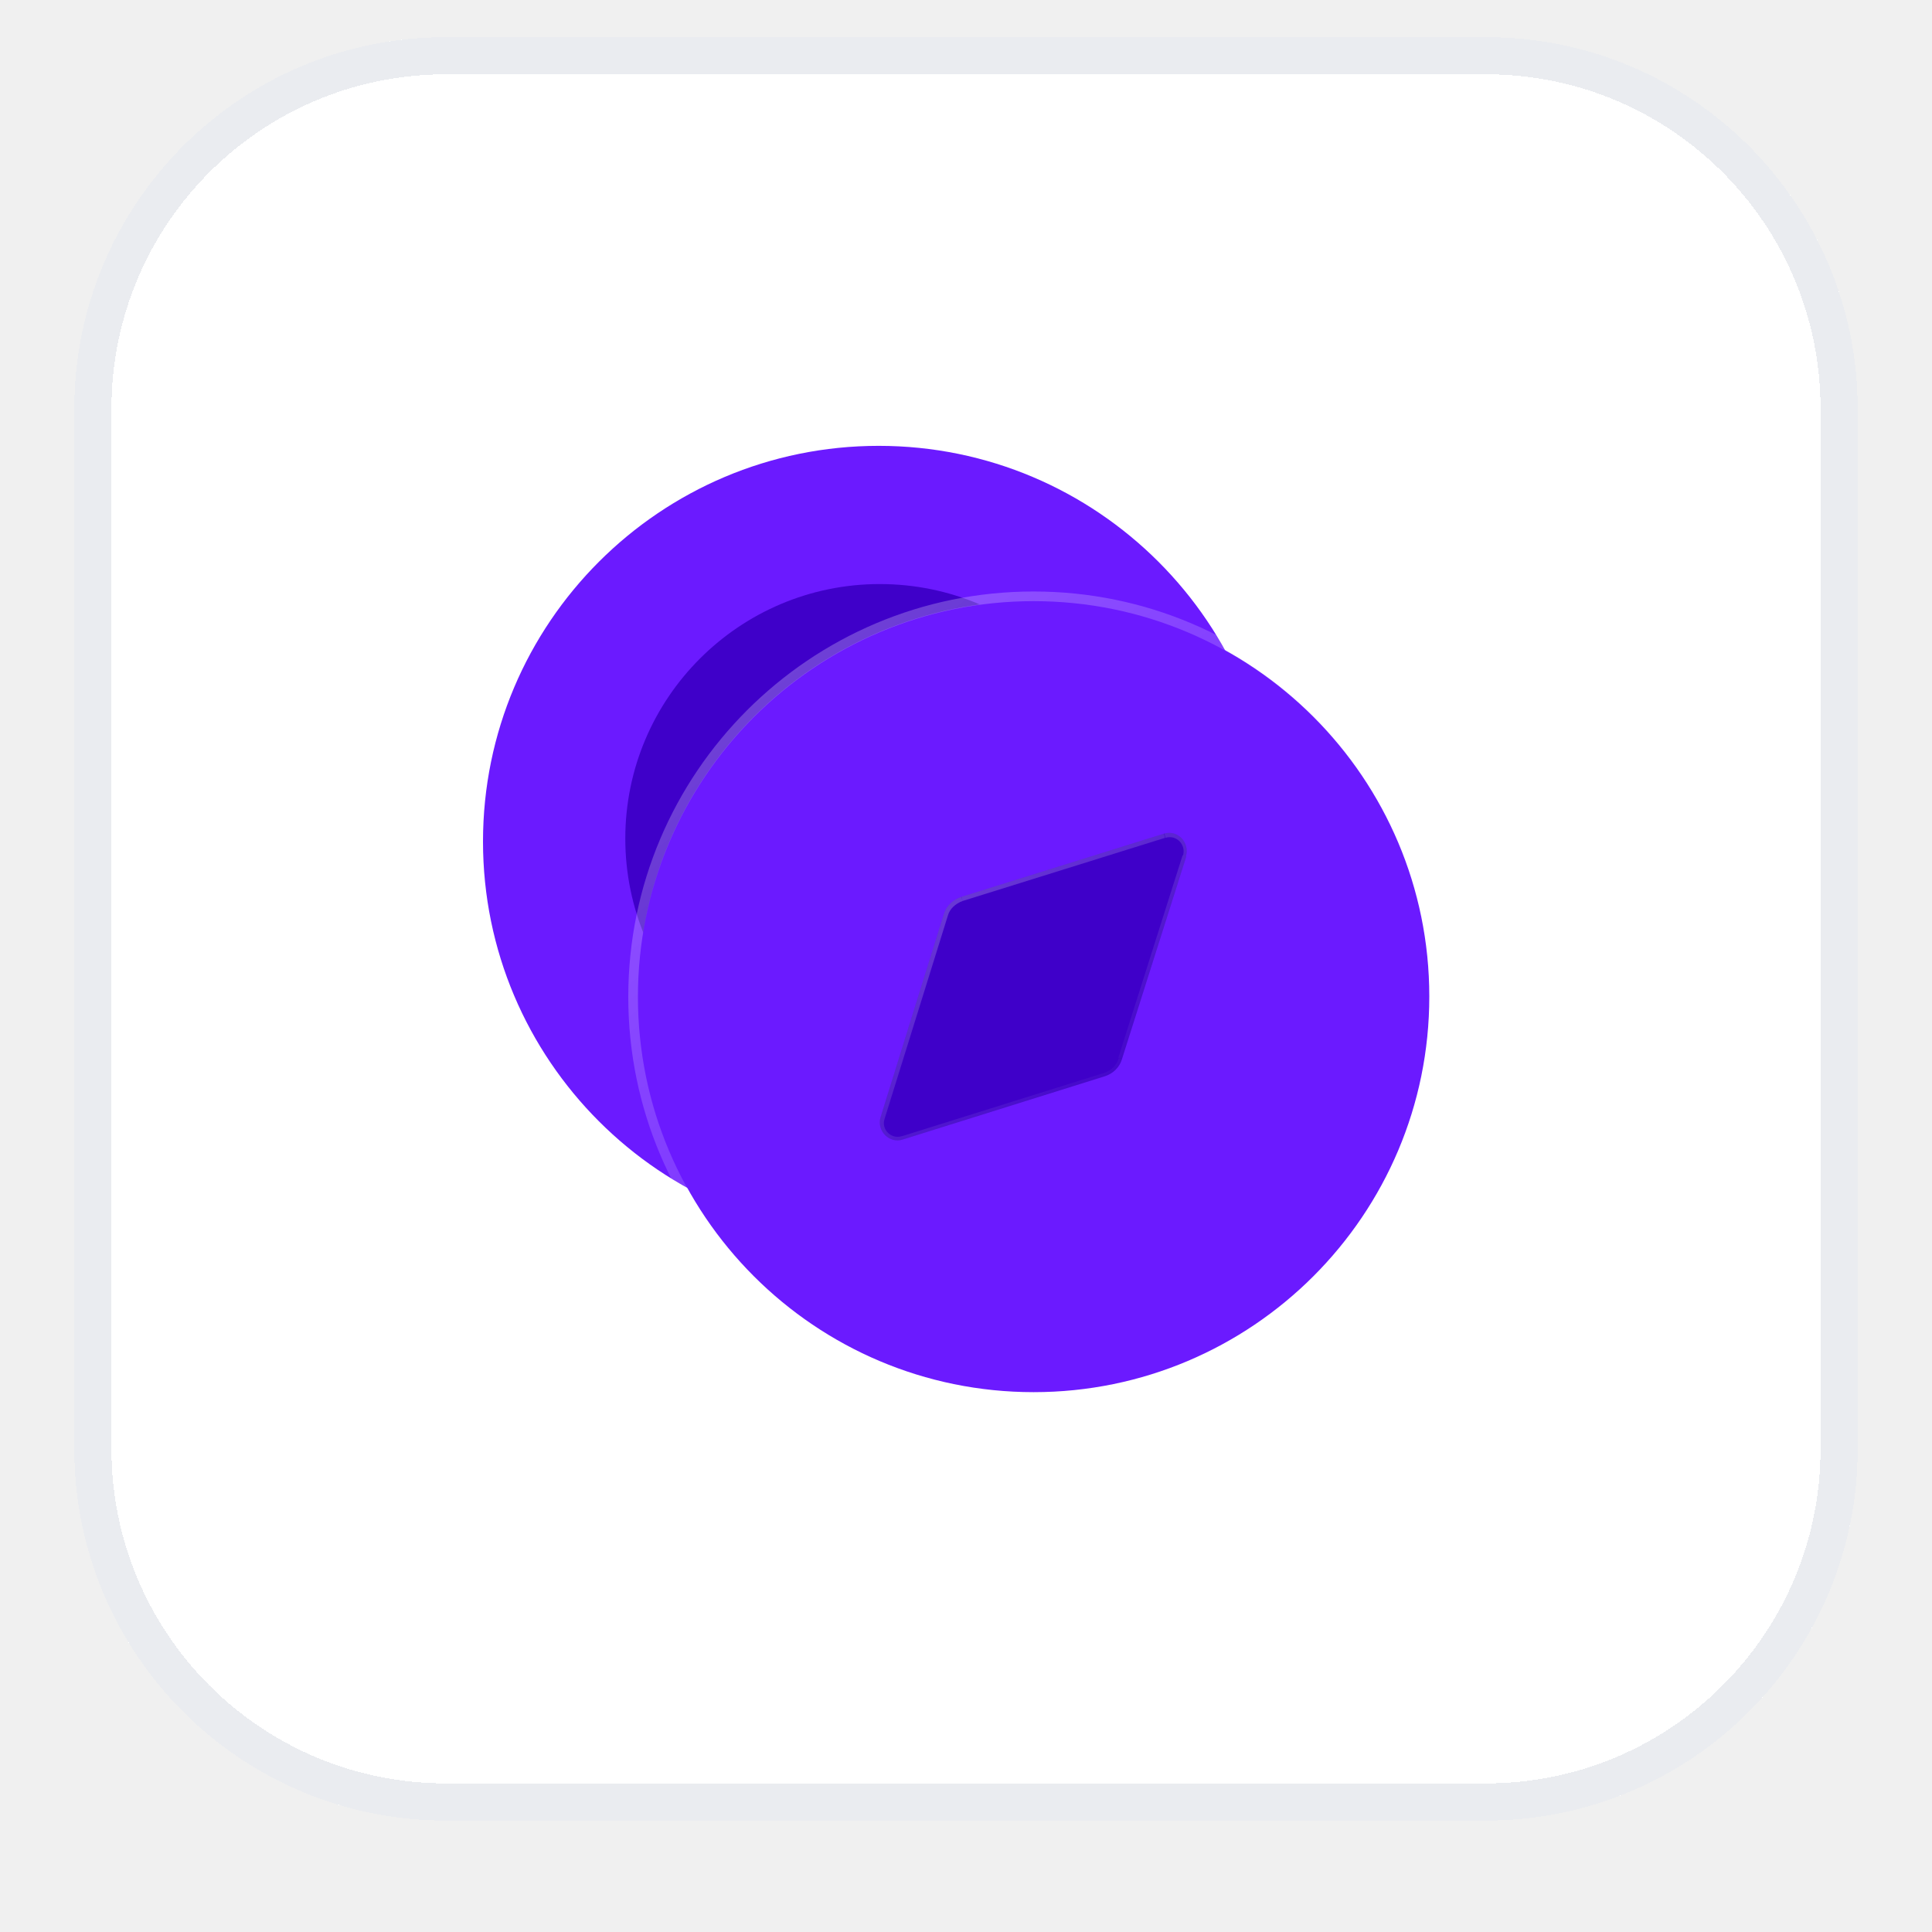
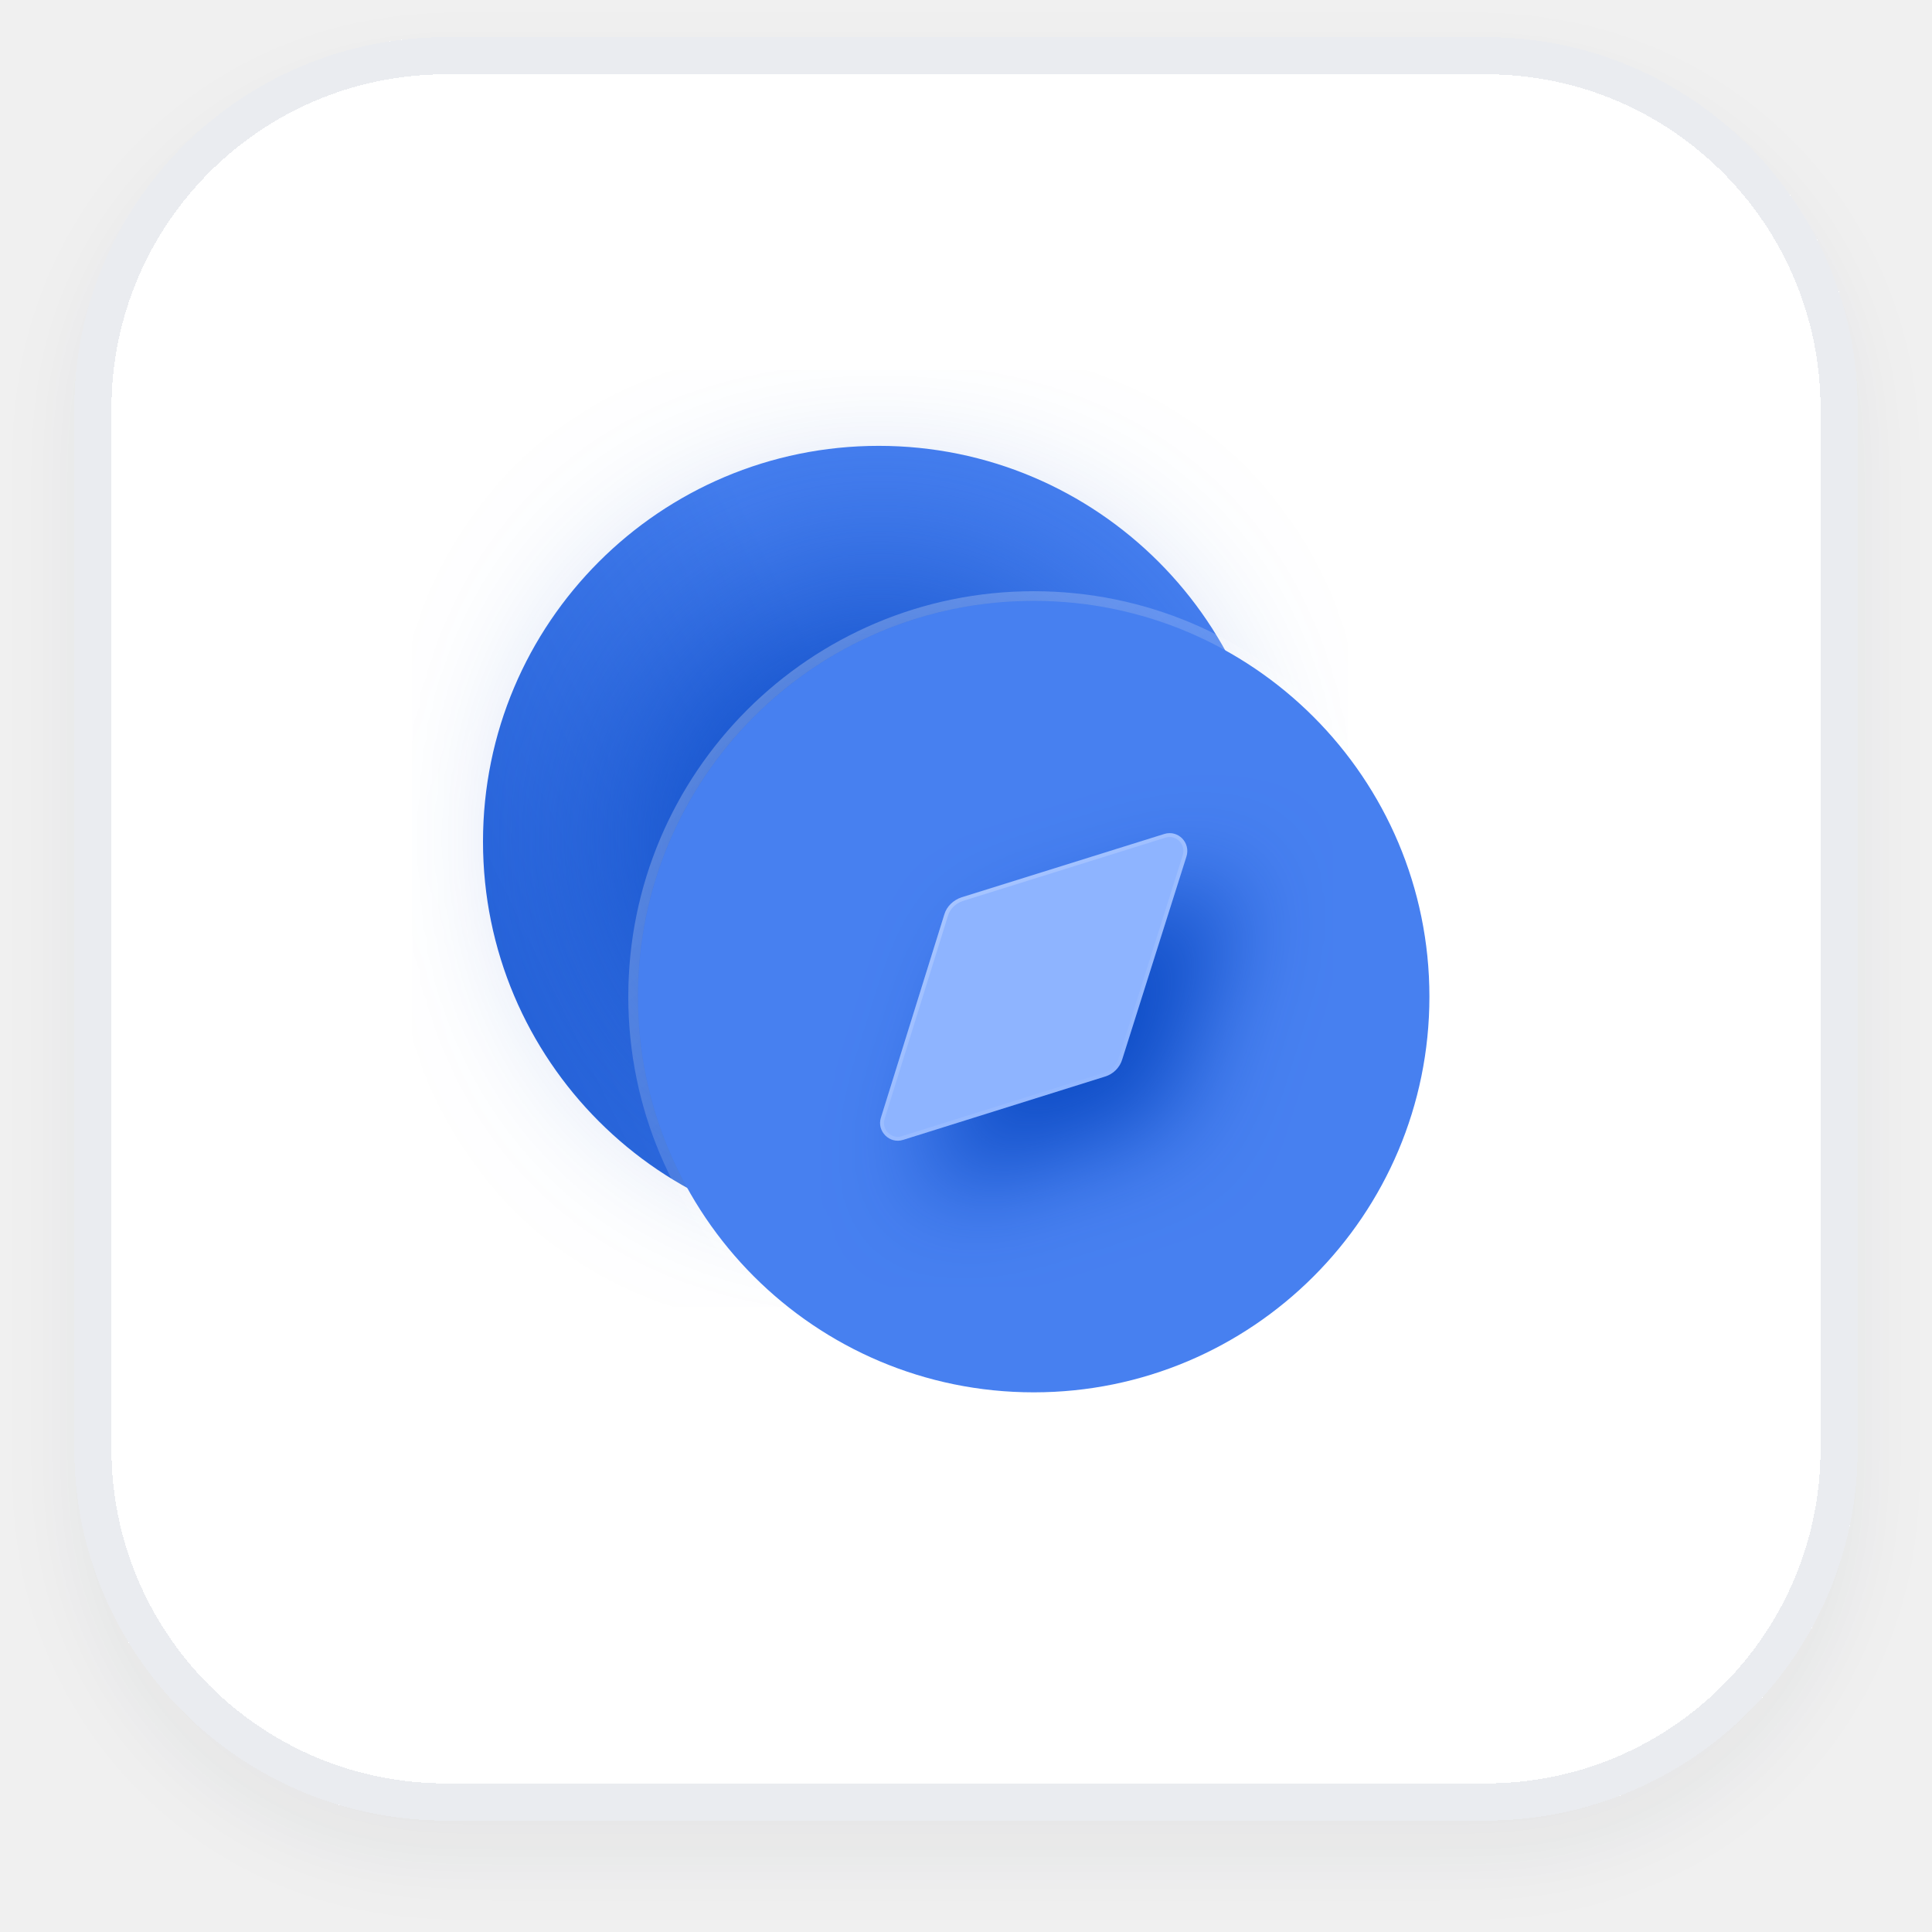
- <svg xmlns="http://www.w3.org/2000/svg" id="Layer_1" version="1.1" viewBox="0 0 52 52">
+ <svg xmlns="http://www.w3.org/2000/svg" width="52" height="52" viewBox="0 0 52 52" fill="none">
+   <g filter="url(#filter0_d_1957_25000)">
+     <rect x="2" y="1" width="48" height="48" rx="10" fill="white" shape-rendering="crispEdges" />
+     <rect x="2.5" y="1.5" width="47" height="47" rx="9.5" stroke="#EAECF0" shape-rendering="crispEdges" />
+   </g>
+   <g filter="url(#filter1_b_1957_25000)">
+     <path d="M34.301 22.651C34.301 28.533 29.533 33.301 23.651 33.301C17.768 33.301 13 28.533 13 22.651C13 16.769 17.768 12 23.651 12C29.533 12 34.301 16.769 34.301 22.651Z" fill="url(#paint0_linear_1957_25000)" />
+   </g>
+   <g filter="url(#filter2_f_1957_25000)">
+     <path d="M23.68 15.719C19.898 15.719 16.828 18.789 16.828 22.57C16.828 26.353 19.898 29.422 23.68 29.422C27.469 29.422 30.531 26.353 30.531 22.57C30.531 18.789 27.469 15.719 23.68 15.719Z" fill="#0E4DC7" />
+   </g>
+   <g filter="url(#filter3_b_1957_25000)">
+     <path d="M38.473 26.825C38.473 32.707 33.705 37.475 27.823 37.475C21.94 37.475 17.172 32.707 17.172 26.825C17.172 20.943 21.94 16.174 27.823 16.174C33.705 16.174 38.473 20.943 38.473 26.825Z" fill="#4780F0" />
+     <path d="M27.823 37.606C33.777 37.606 38.604 32.779 38.604 26.825C38.604 20.871 33.777 16.043 27.823 16.043C21.868 16.043 17.041 20.871 17.041 26.825C17.041 32.779 21.868 37.606 27.823 37.606Z" stroke="url(#paint1_linear_1957_25000)" stroke-width="0.261" stroke-linecap="round" stroke-linejoin="round" />
+   </g>
+   <g filter="url(#filter4_bd_1957_25000)">
+     <mask id="path-7-inside-1_1957_25000" fill="white">
+       <path d="M31.933 23.054L30.207 28.507C30.143 28.731 29.962 28.912 29.739 28.977L24.307 30.68C23.945 30.798 23.593 30.445 23.71 30.083L25.415 24.619C25.479 24.396 25.66 24.225 25.883 24.151L31.336 22.447C31.709 22.33 32.05 22.681 31.933 23.054Z" />
+     </mask>
+     <path d="M31.933 23.054L30.207 28.507C30.143 28.731 29.962 28.912 29.739 28.977L24.307 30.68C23.945 30.798 23.593 30.445 23.71 30.083L25.415 24.619C25.479 24.396 25.66 24.225 25.883 24.151L31.336 22.447C31.709 22.33 32.05 22.681 31.933 23.054Z" fill="url(#paint2_linear_1957_25000)" />
+     <path d="M30.207 28.507L30.108 28.476L30.107 28.478L30.207 28.507ZM29.739 28.977L29.71 28.877L29.708 28.877L29.739 28.977ZM24.307 30.68L24.276 30.58L24.274 30.581L24.307 30.68ZM23.71 30.083L23.81 30.116L23.81 30.114L23.71 30.083ZM25.415 24.619L25.514 24.651L25.515 24.648L25.415 24.619ZM25.883 24.151L25.852 24.051L25.85 24.052L25.883 24.151ZM31.336 22.447L31.367 22.546L31.368 22.546L31.336 22.447ZM31.833 23.022L30.108 28.476L30.307 28.538L32.032 23.085L31.833 23.022ZM30.107 28.478C30.053 28.667 29.899 28.822 29.71 28.877L29.768 29.077C30.026 29.002 30.234 28.794 30.308 28.536L30.107 28.478ZM29.708 28.877L24.276 30.58L24.338 30.779L29.77 29.076L29.708 28.877ZM24.274 30.581C23.994 30.672 23.719 30.397 23.81 30.116L23.611 30.051C23.468 30.494 23.896 30.924 24.339 30.779L24.274 30.581ZM23.81 30.114L25.514 24.651L25.315 24.588L23.611 30.052L23.81 30.114ZM25.515 24.648C25.568 24.462 25.721 24.315 25.916 24.25L25.85 24.052C25.599 24.136 25.389 24.33 25.314 24.591L25.515 24.648ZM25.914 24.25L31.367 22.546L31.305 22.347L25.852 24.051L25.914 24.25ZM31.368 22.546C31.657 22.455 31.926 22.727 31.833 23.023L32.032 23.085C32.174 22.635 31.762 22.204 31.305 22.347L31.368 22.546Z" fill="url(#paint3_linear_1957_25000)" mask="url(#path-7-inside-1_1957_25000)" />
+   </g>
  <defs>
-     <style>
-       .st0 {
-         stroke: #eaecf0;
-       }
- 
-       .st0, .st1 {
-         fill: none;
-       }
- 
-       .st2 {
-         fill: #fff;
-       }
- 
-       .st3 {
-         mask: url(#mask);
-       }
- 
-       .st4 {
-         fill: url(#linear-gradient1);
-       }
- 
-       .st1 {
-         stroke: url(#linear-gradient);
-         stroke-linecap: round;
-         stroke-linejoin: round;
-         stroke-width: .26px;
-       }
- 
-       .st5 {
-         fill: #6b1aff;
-       }
- 
-       .st6 {
-         fill: #3f00c9;
-       }
-     </style>
-     <linearGradient id="linear-gradient" x1="20.97" y1="35.67" x2="34.56" y2="18.84" gradientTransform="translate(0 54) scale(1 -1)" gradientUnits="userSpaceOnUse">
-       <stop offset="0" stop-color="#fff" stop-opacity=".25" />
-       <stop offset="1" stop-color="#fff" stop-opacity="0" />
+     <filter id="filter0_d_1957_25000" x="0" y="0" width="52" height="52" filterUnits="userSpaceOnUse" color-interpolation-filters="sRGB">
+       <feFlood flood-opacity="0" result="BackgroundImageFix" />
+       <feColorMatrix in="SourceAlpha" type="matrix" values="0 0 0 0 0 0 0 0 0 0 0 0 0 0 0 0 0 0 127 0" result="hardAlpha" />
+       <feOffset dy="1" />
+       <feGaussianBlur stdDeviation="1" />
+       <feComposite in2="hardAlpha" operator="out" />
+       <feColorMatrix type="matrix" values="0 0 0 0 0.063 0 0 0 0 0.094 0 0 0 0 0.157 0 0 0 0.05 0" />
+       <feBlend mode="normal" in2="BackgroundImageFix" result="effect1_dropShadow_1957_25000" />
+       <feBlend mode="normal" in="SourceGraphic" in2="effect1_dropShadow_1957_25000" result="shape" />
+     </filter>
+     <filter id="filter1_b_1957_25000" x="9.609" y="8.609" width="28.082" height="28.082" filterUnits="userSpaceOnUse" color-interpolation-filters="sRGB">
+       <feFlood flood-opacity="0" result="BackgroundImageFix" />
+       <feGaussianBlur in="BackgroundImageFix" stdDeviation="1.695" />
+       <feComposite in2="SourceAlpha" operator="in" result="effect1_backgroundBlur_1957_25000" />
+       <feBlend mode="normal" in="SourceGraphic" in2="effect1_backgroundBlur_1957_25000" result="shape" />
+     </filter>
+     <filter id="filter2_f_1957_25000" x="11.09" y="9.98" width="25.18" height="25.18" filterUnits="userSpaceOnUse" color-interpolation-filters="sRGB">
+       <feFlood flood-opacity="0" result="BackgroundImageFix" />
+       <feBlend mode="normal" in="SourceGraphic" in2="BackgroundImageFix" result="shape" />
+       <feGaussianBlur stdDeviation="2.869" result="effect1_foregroundBlur_1957_25000" />
+     </filter>
+     <filter id="filter3_b_1957_25000" x="12.998" y="12" width="29.649" height="29.649" filterUnits="userSpaceOnUse" color-interpolation-filters="sRGB">
+       <feFlood flood-opacity="0" result="BackgroundImageFix" />
+       <feGaussianBlur in="BackgroundImageFix" stdDeviation="1.956" />
+       <feComposite in2="SourceAlpha" operator="in" result="effect1_backgroundBlur_1957_25000" />
+       <feBlend mode="normal" in="SourceGraphic" in2="effect1_backgroundBlur_1957_25000" result="shape" />
+     </filter>
+     <filter id="filter4_bd_1957_25000" x="19.775" y="18.511" width="16.095" height="16.104" filterUnits="userSpaceOnUse" color-interpolation-filters="sRGB">
+       <feFlood flood-opacity="0" result="BackgroundImageFix" />
+       <feGaussianBlur in="BackgroundImageFix" stdDeviation="1.956" />
+       <feComposite in2="SourceAlpha" operator="in" result="effect1_backgroundBlur_1957_25000" />
+       <feColorMatrix in="SourceAlpha" type="matrix" values="0 0 0 0 0 0 0 0 0 0 0 0 0 0 0 0 0 0 127 0" result="hardAlpha" />
+       <feOffset dx="1.304" dy="1.304" />
+       <feGaussianBlur stdDeviation="1.304" />
+       <feColorMatrix type="matrix" values="0 0 0 0 0.055 0 0 0 0 0.3 0 0 0 0 0.779 0 0 0 1 0" />
+       <feBlend mode="normal" in2="effect1_backgroundBlur_1957_25000" result="effect2_dropShadow_1957_25000" />
+       <feBlend mode="normal" in="SourceGraphic" in2="effect2_dropShadow_1957_25000" result="shape" />
+     </filter>
+     <linearGradient id="paint0_linear_1957_25000" x1="25.219" y1="24.077" x2="6.502" y2="33.178" gradientUnits="userSpaceOnUse">
+       <stop stop-color="#4780F0" />
+       <stop offset="1" stop-color="#0E4DC7" />
    </linearGradient>
-     <mask id="mask" x="23.58" y="22.32" width="8.48" height="8.49" maskUnits="userSpaceOnUse">
-       <g id="path-7-inside-1_1957_25000">
-         <path class="st2" d="M31.93,23.05l-1.73,5.45c-.06.22-.24.4-.47.47l-5.43,1.7c-.36.12-.71-.23-.6-.6l1.7-5.46c.06-.22.24-.39.47-.47l5.45-1.7c.37-.12.71.23.6.61Z" />
-       </g>
-     </mask>
-     <linearGradient id="linear-gradient1" x1="25.16" y1="30.73" x2="30.44" y2="24.2" gradientTransform="translate(0 54) scale(1 -1)" gradientUnits="userSpaceOnUse">
-       <stop offset="0" stop-color="#fff" stop-opacity=".25" />
-       <stop offset="1" stop-color="#fff" stop-opacity="0" />
+     <linearGradient id="paint1_linear_1957_25000" x1="20.563" y1="18.655" x2="34.151" y2="35.485" gradientUnits="userSpaceOnUse">
+       <stop stop-color="white" stop-opacity="0.25" />
+       <stop offset="1" stop-color="white" stop-opacity="0" />
+     </linearGradient>
+     <linearGradient id="paint2_linear_1957_25000" x1="27.919" y1="23.868" x2="26.448" y2="30.217" gradientUnits="userSpaceOnUse">
+       <stop stop-color="#8EB4FF" />
+       <stop offset="1" stop-color="#8EB4FF" />
+     </linearGradient>
+     <linearGradient id="paint3_linear_1957_25000" x1="25.004" y1="23.388" x2="30.286" y2="29.923" gradientUnits="userSpaceOnUse">
+       <stop stop-color="white" stop-opacity="0.25" />
+       <stop offset="1" stop-color="white" stop-opacity="0" />
    </linearGradient>
  </defs>
-   <g>
-     <rect class="st2" x="2" y="1" width="48" height="48" rx="10" ry="10" shape-rendering="crispEdges" />
-     <rect class="st0" x="2.5" y="1.5" width="47" height="47" rx="9.5" ry="9.5" shape-rendering="crispEdges" />
-   </g>
-   <path class="st5" d="M34.3,22.65c0,5.88-4.77,10.65-10.65,10.65s-10.65-4.77-10.65-10.65,4.77-10.65,10.65-10.65,10.65,4.77,10.65,10.65Z" />
-   <path class="st6" d="M23.68,15.72c-3.78,0-6.85,3.07-6.85,6.85s3.07,6.85,6.85,6.85,6.85-3.07,6.85-6.85-3.06-6.85-6.85-6.85Z" />
-   <g>
-     <path class="st5" d="M38.47,26.82c0,5.88-4.77,10.65-10.65,10.65s-10.65-4.77-10.65-10.65,4.77-10.65,10.65-10.65,10.65,4.77,10.65,10.65Z" />
-     <path class="st1" d="M27.82,37.61c5.95,0,10.78-4.83,10.78-10.78s-4.83-10.78-10.78-10.78-10.78,4.83-10.78,10.78,4.83,10.78,10.78,10.78Z" />
-   </g>
-   <g>
-     <path class="st6" d="M31.93,23.05l-1.73,5.45c-.06.22-.24.4-.47.47l-5.43,1.7c-.36.12-.71-.23-.6-.6l1.7-5.46c.06-.22.24-.39.47-.47l5.45-1.7c.37-.12.71.23.6.61Z" />
-     <g class="st3">
-       <path class="st4" d="M30.21,28.51l-.1-.03h0s.1.03.1.03ZM29.74,28.98l-.03-.1h0s.03.1.03.1ZM24.31,30.68l-.03-.1h0s.03.1.03.1ZM23.71,30.08l.1.03h0s-.1-.03-.1-.03ZM25.41,24.62l.1.03h0s-.1-.03-.1-.03ZM25.88,24.15l-.03-.1h0s.03.1.03.1ZM31.34,22.45l.03.1h0l-.03-.1ZM31.83,23.02l-1.73,5.45.2.06,1.73-5.45-.2-.06ZM30.11,28.48c-.05.19-.21.34-.4.4l.06.2c.26-.07.47-.28.54-.54l-.2-.06ZM29.71,28.88l-5.43,1.7.06.2,5.43-1.7-.06-.2ZM24.27,30.58c-.28.09-.56-.18-.46-.47l-.2-.06c-.14.44.28.87.73.73l-.06-.2ZM23.81,30.11l1.7-5.46-.2-.06-1.7,5.46.2.06ZM25.51,24.65c.05-.19.21-.33.4-.4l-.07-.2c-.25.08-.46.28-.54.54l.2.06ZM25.91,24.25l5.45-1.7-.06-.2-5.45,1.7.06.2ZM31.37,22.55c.29-.09.56.18.47.48l.2.06c.14-.45-.27-.88-.73-.74l.06.2Z" />
-     </g>
-   </g>
</svg>
